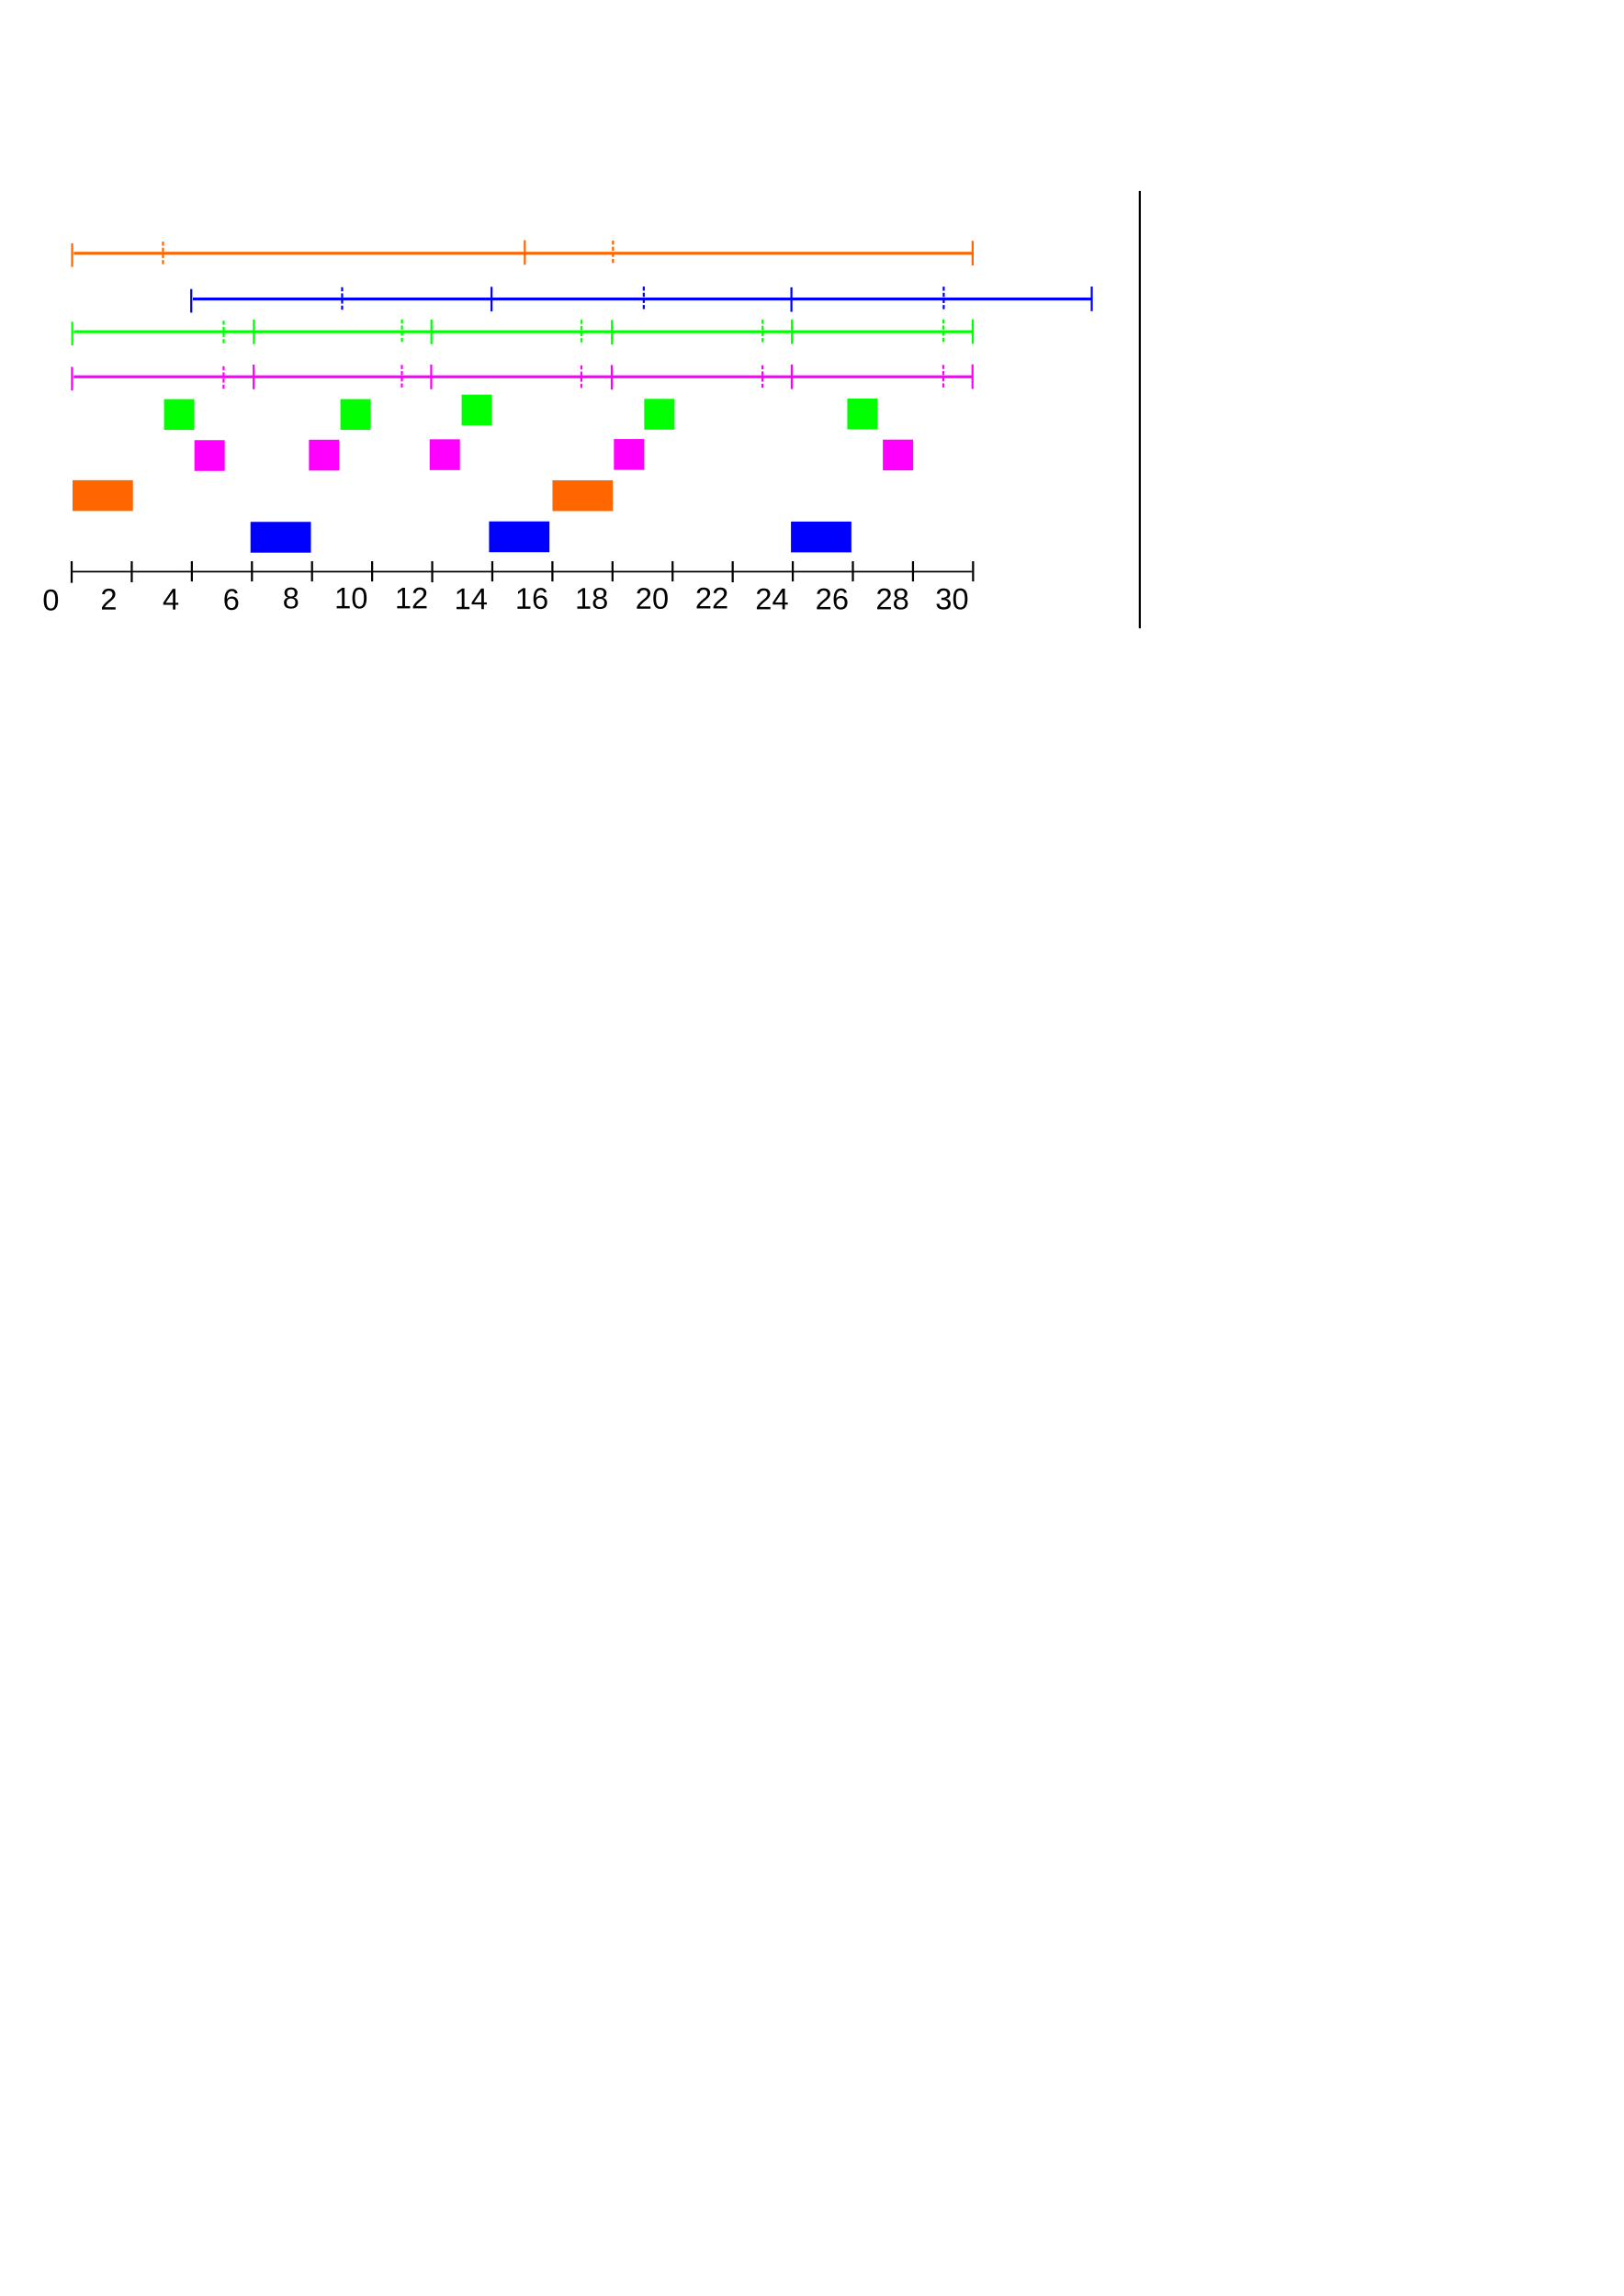
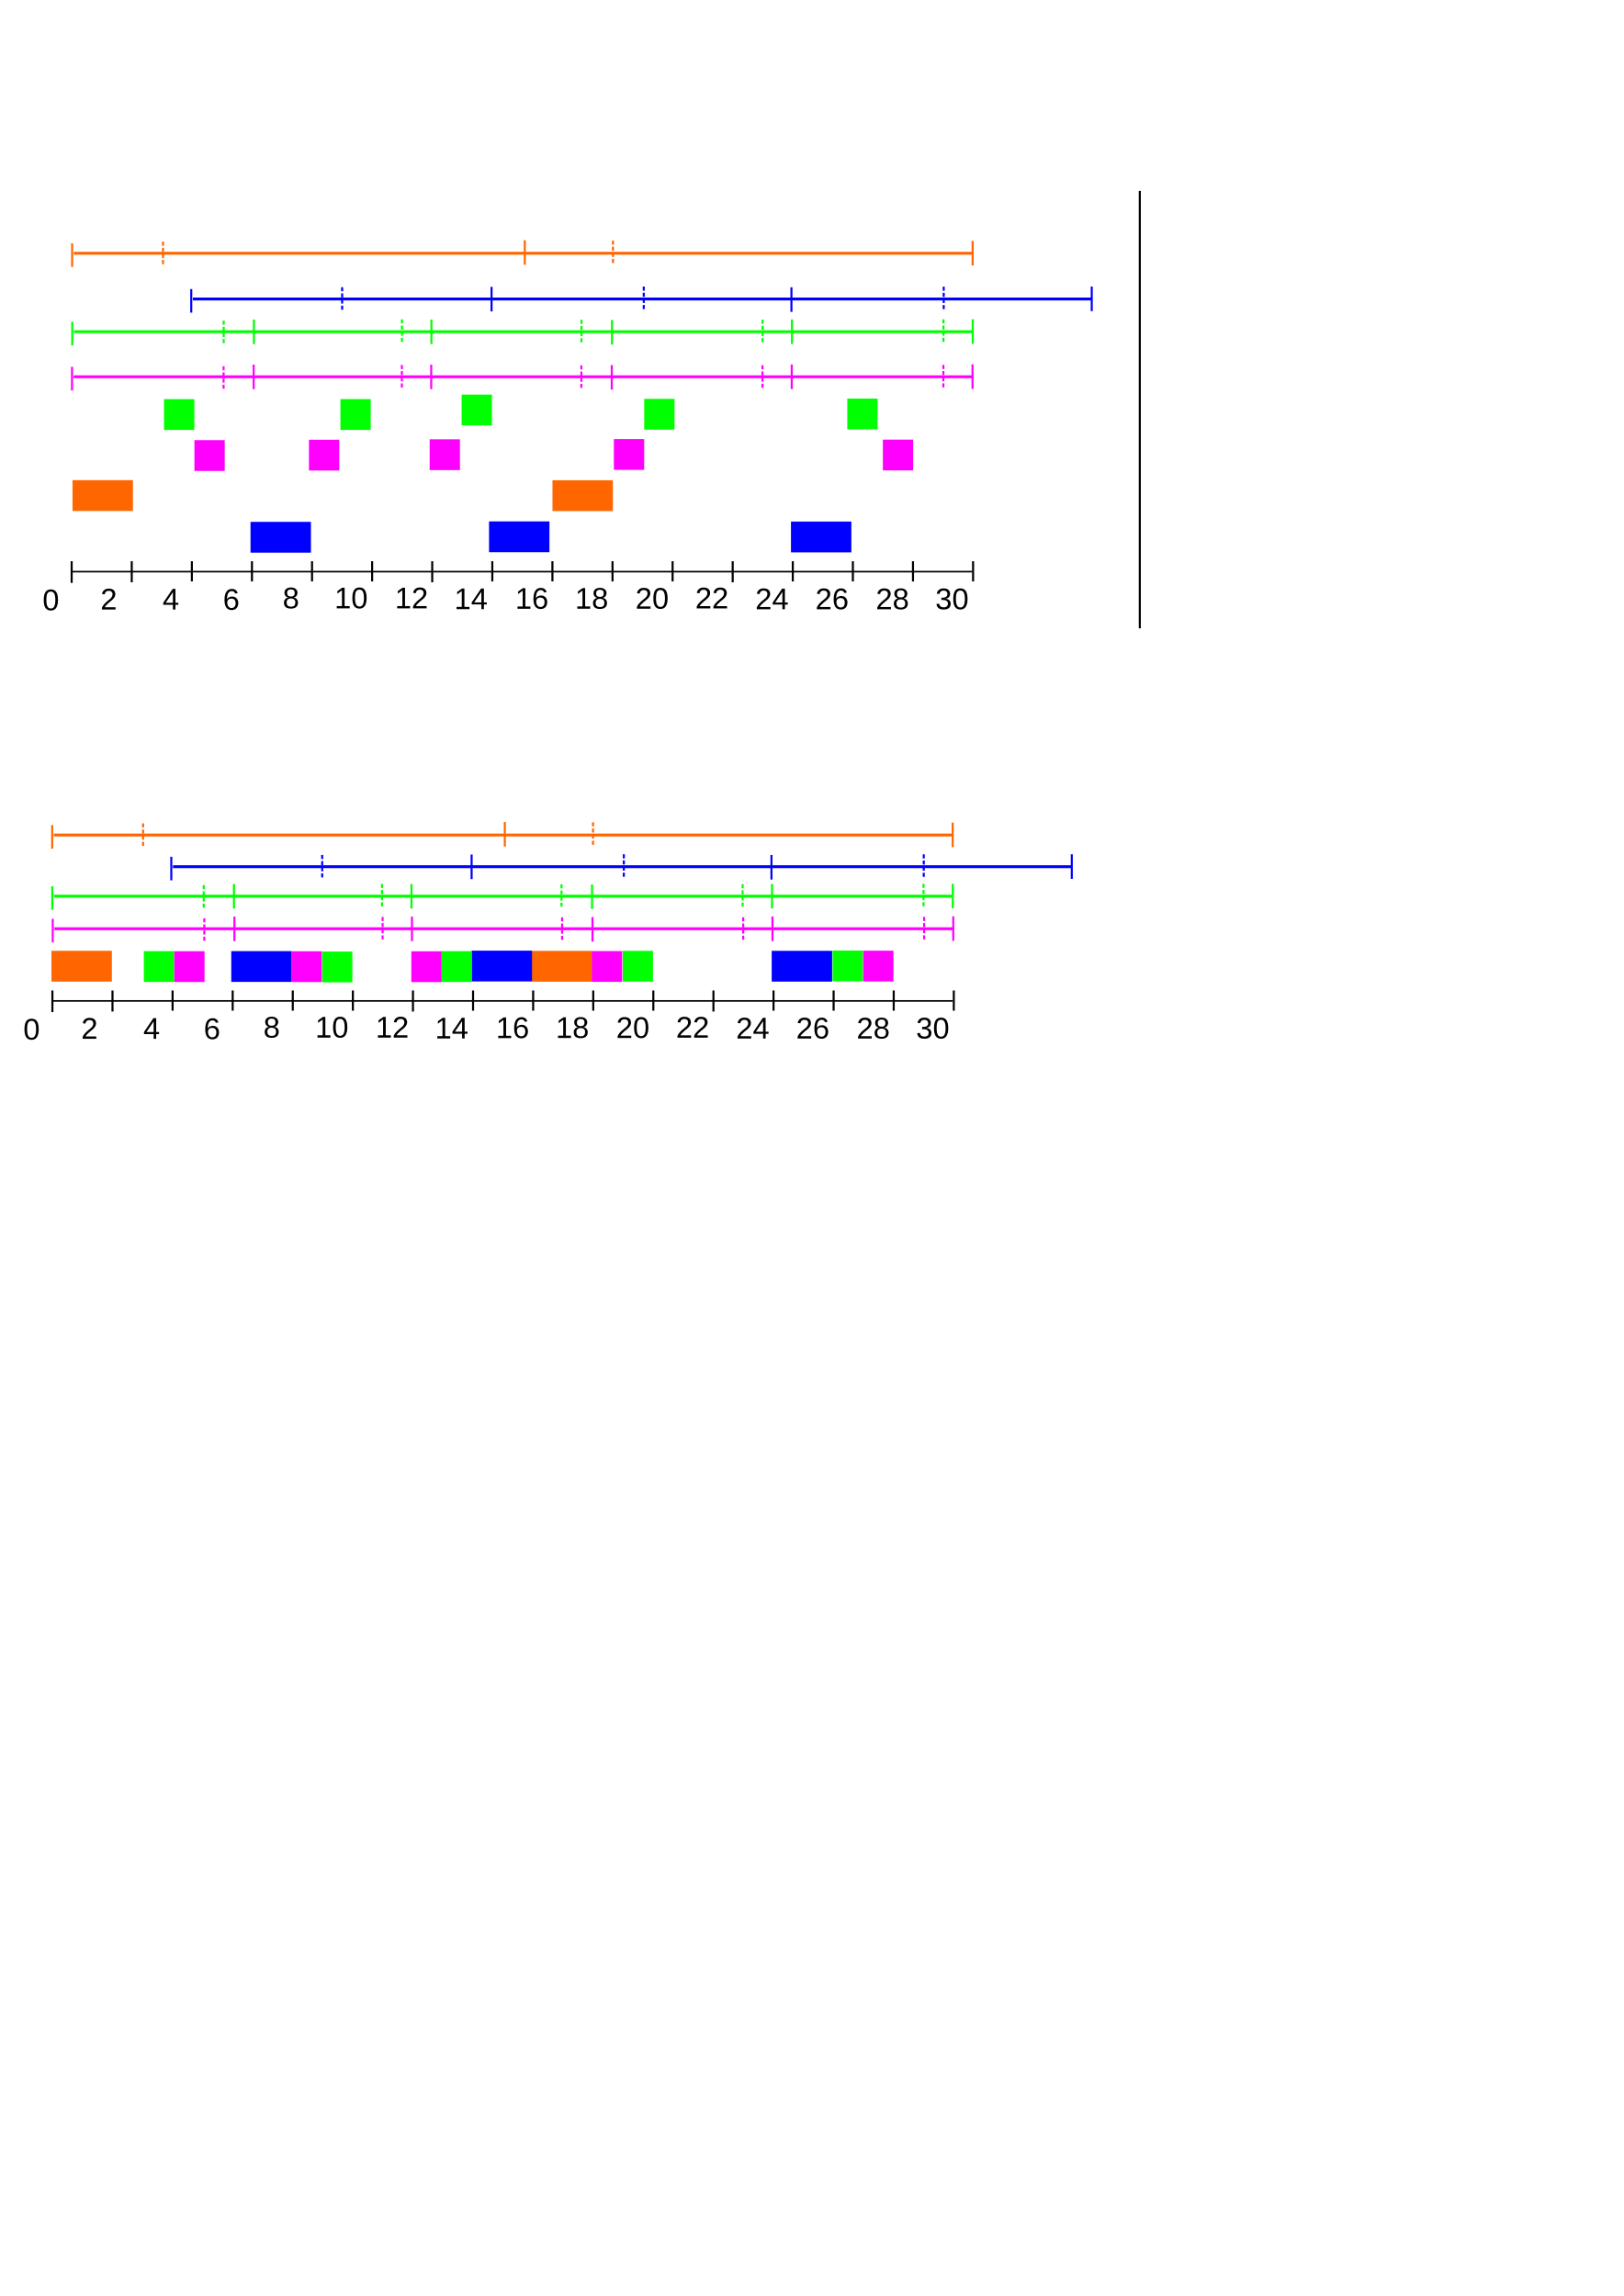
<svg xmlns="http://www.w3.org/2000/svg" width="210mm" height="297mm" viewBox="0 0 210 297" version="1.1" id="svg5">
  <defs id="defs2" />
  <g id="layer1">
    <path style="fill:none;stroke:#000000;stroke-width:0.206px;stroke-linecap:butt;stroke-linejoin:miter;stroke-opacity:1" d="M 9.24,73.946 H 125.727" id="path404" />
    <path style="fill:none;stroke:#000000;stroke-width:0.265px;stroke-linecap:butt;stroke-linejoin:miter;stroke-opacity:1" d="M 9.268,72.598 V 75.402" id="path514" />
    <path style="fill:none;stroke:#000000;stroke-width:0.265px;stroke-linecap:butt;stroke-linejoin:miter;stroke-opacity:1" d="m 17.04,72.598 v 2.727" id="path518" />
    <path style="fill:none;stroke:#000000;stroke-width:0.265px;stroke-linecap:butt;stroke-linejoin:miter;stroke-opacity:1" d="M 24.813,72.598 V 75.211" id="path520" />
    <path style="fill:none;stroke:#000000;stroke-width:0.265px;stroke-linecap:butt;stroke-linejoin:miter;stroke-opacity:1" d="M 32.585,72.598 V 75.211" id="path520-3" />
    <path style="fill:none;stroke:#000000;stroke-width:0.265px;stroke-linecap:butt;stroke-linejoin:miter;stroke-opacity:1" d="M 40.357,72.598 V 75.211" id="path520-6" />
    <path style="fill:none;stroke:#000000;stroke-width:0.265px;stroke-linecap:butt;stroke-linejoin:miter;stroke-opacity:1" d="M 48.129,72.598 V 75.211" id="path520-3-7" />
    <path style="fill:none;stroke:#000000;stroke-width:0.265px;stroke-linecap:butt;stroke-linejoin:miter;stroke-opacity:1" d="m 55.901,72.598 v 2.727" id="path518-5" />
    <path style="fill:none;stroke:#000000;stroke-width:0.265px;stroke-linecap:butt;stroke-linejoin:miter;stroke-opacity:1" d="M 63.673,72.598 V 75.211" id="path520-35" />
    <path style="fill:none;stroke:#000000;stroke-width:0.265px;stroke-linecap:butt;stroke-linejoin:miter;stroke-opacity:1" d="M 71.446,72.598 V 75.211" id="path520-3-6" />
    <path style="fill:none;stroke:#000000;stroke-width:0.265px;stroke-linecap:butt;stroke-linejoin:miter;stroke-opacity:1" d="M 79.218,72.598 V 75.211" id="path520-6-2" />
    <path style="fill:none;stroke:#000000;stroke-width:0.265px;stroke-linecap:butt;stroke-linejoin:miter;stroke-opacity:1" d="M 86.99,72.598 V 75.211" id="path520-3-7-9" />
    <path style="fill:none;stroke:#000000;stroke-width:0.265px;stroke-linecap:butt;stroke-linejoin:miter;stroke-opacity:1" d="m 94.762,72.598 v 2.727" id="path518-5-1" />
    <path style="fill:none;stroke:#000000;stroke-width:0.265px;stroke-linecap:butt;stroke-linejoin:miter;stroke-opacity:1" d="M 102.534,72.598 V 75.211" id="path520-35-2" />
    <path style="fill:none;stroke:#000000;stroke-width:0.265px;stroke-linecap:butt;stroke-linejoin:miter;stroke-opacity:1" d="M 110.306,72.598 V 75.211" id="path520-3-6-7" />
    <path style="fill:none;stroke:#000000;stroke-width:0.265px;stroke-linecap:butt;stroke-linejoin:miter;stroke-opacity:1" d="M 118.079,72.598 V 75.211" id="path520-6-2-0" />
    <path style="fill:none;stroke:#000000;stroke-width:0.265px;stroke-linecap:butt;stroke-linejoin:miter;stroke-opacity:1" d="M 125.851,72.598 V 75.211" id="path520-3-7-9-9" />
    <text xml:space="preserve" style="font-size:3.881px;font-family:'Liberation Sans';-inkscape-font-specification:'Liberation Sans';text-align:center;text-anchor:middle;fill:#5e3072;stroke:#5e3072;stroke-width:0.449" x="16.569" y="78.27" id="text1531">
      <tspan id="tspan1529" style="stroke-width:0.449" x="16.569" y="78.27" />
    </text>
    <text xml:space="preserve" style="font-size:3.881px;font-family:'Liberation Sans';-inkscape-font-specification:'Liberation Sans';text-align:center;text-anchor:middle;fill:#5e3072;stroke:#5e3072;stroke-width:0.449" x="16.767" y="78.844" id="text1585">
      <tspan id="tspan1583" style="font-style:normal;font-variant:normal;font-weight:normal;font-stretch:normal;font-family:'Liberation Sans';-inkscape-font-specification:'Liberation Sans';fill:#000000;stroke:none;stroke-width:0.449" x="16.767" y="78.844">2</tspan>
    </text>
    <text xml:space="preserve" style="font-size:3.881px;font-family:'Liberation Sans';-inkscape-font-specification:'Liberation Sans';text-align:center;text-anchor:middle;fill:#5e3072;stroke:#5e3072;stroke-width:0.449" x="9.275" y="78.947" id="text1585-4">
      <tspan id="tspan1583-7" style="font-style:normal;font-variant:normal;font-weight:normal;font-stretch:normal;font-family:'Liberation Sans';-inkscape-font-specification:'Liberation Sans';fill:#000000;stroke:none;stroke-width:0.449" x="9.275" y="78.947">0</tspan>
    </text>
    <text xml:space="preserve" style="font-size:3.881px;font-family:'Liberation Sans';-inkscape-font-specification:'Liberation Sans';text-align:center;text-anchor:middle;fill:#5e3072;stroke:#5e3072;stroke-width:0.449" x="24.794" y="78.846" id="text1585-3">
      <tspan id="tspan1583-6" style="font-style:normal;font-variant:normal;font-weight:normal;font-stretch:normal;font-family:'Liberation Sans';-inkscape-font-specification:'Liberation Sans';fill:#000000;stroke:none;stroke-width:0.449" x="24.794" y="78.846">4</tspan>
    </text>
    <text xml:space="preserve" style="font-size:3.881px;font-family:'Liberation Sans';-inkscape-font-specification:'Liberation Sans';text-align:center;text-anchor:middle;fill:#5e3072;stroke:#5e3072;stroke-width:0.449" x="32.605" y="78.886" id="text1585-3-0">
      <tspan id="tspan1583-6-6" style="font-style:normal;font-variant:normal;font-weight:normal;font-stretch:normal;font-family:'Liberation Sans';-inkscape-font-specification:'Liberation Sans';fill:#000000;stroke:none;stroke-width:0.449" x="32.605" y="78.886">6</tspan>
    </text>
    <text xml:space="preserve" style="font-size:3.881px;font-family:'Liberation Sans';-inkscape-font-specification:'Liberation Sans';text-align:center;text-anchor:middle;fill:#5e3072;stroke:#5e3072;stroke-width:0.449" x="40.328" y="78.692" id="text1585-3-0-2">
      <tspan id="tspan1583-6-6-6" style="font-style:normal;font-variant:normal;font-weight:normal;font-stretch:normal;font-family:'Liberation Sans';-inkscape-font-specification:'Liberation Sans';fill:#000000;stroke:none;stroke-width:0.449" x="40.328" y="78.692">8</tspan>
    </text>
    <text xml:space="preserve" style="font-size:3.881px;font-family:'Liberation Sans';-inkscape-font-specification:'Liberation Sans';text-align:center;text-anchor:middle;fill:#5e3072;stroke:#5e3072;stroke-width:0.449" x="48.111" y="78.692" id="text1585-3-0-2-1">
      <tspan id="tspan1583-6-6-6-8" style="font-style:normal;font-variant:normal;font-weight:normal;font-stretch:normal;font-family:'Liberation Sans';-inkscape-font-specification:'Liberation Sans';fill:#000000;stroke:none;stroke-width:0.449" x="48.111" y="78.692">10</tspan>
    </text>
    <text xml:space="preserve" style="font-size:3.881px;font-family:'Liberation Sans';-inkscape-font-specification:'Liberation Sans';text-align:center;text-anchor:middle;fill:#5e3072;stroke:#5e3072;stroke-width:0.449" x="55.922" y="78.692" id="text1585-3-0-2-1-7">
      <tspan id="tspan1583-6-6-6-8-9" style="font-style:normal;font-variant:normal;font-weight:normal;font-stretch:normal;font-family:'Liberation Sans';-inkscape-font-specification:'Liberation Sans';fill:#000000;stroke:none;stroke-width:0.449" x="55.922" y="78.692">12</tspan>
    </text>
    <text xml:space="preserve" style="font-size:3.881px;font-family:'Liberation Sans';-inkscape-font-specification:'Liberation Sans';text-align:center;text-anchor:middle;fill:#5e3072;stroke:#5e3072;stroke-width:0.449" x="63.607" y="78.799" id="text1585-3-0-2-1-7-2">
      <tspan id="tspan1583-6-6-6-8-9-0" style="font-style:normal;font-variant:normal;font-weight:normal;font-stretch:normal;font-family:'Liberation Sans';-inkscape-font-specification:'Liberation Sans';fill:#000000;stroke:none;stroke-width:0.449" x="63.607" y="78.799">14</tspan>
    </text>
    <text xml:space="preserve" style="font-size:3.881px;font-family:'Liberation Sans';-inkscape-font-specification:'Liberation Sans';text-align:center;text-anchor:middle;fill:#5e3072;stroke:#5e3072;stroke-width:0.449" x="71.485" y="78.753" id="text1585-3-0-2-1-7-2-2">
      <tspan id="tspan1583-6-6-6-8-9-0-3" style="font-style:normal;font-variant:normal;font-weight:normal;font-stretch:normal;font-family:'Liberation Sans';-inkscape-font-specification:'Liberation Sans';fill:#000000;stroke:none;stroke-width:0.449" x="71.485" y="78.753">16</tspan>
    </text>
    <text xml:space="preserve" style="font-size:3.881px;font-family:'Liberation Sans';-inkscape-font-specification:'Liberation Sans';text-align:center;text-anchor:middle;fill:#5e3072;stroke:#5e3072;stroke-width:0.449" x="79.221" y="78.739" id="text1585-3-0-2-1-7-2-2-7">
      <tspan id="tspan1583-6-6-6-8-9-0-3-5" style="font-style:normal;font-variant:normal;font-weight:normal;font-stretch:normal;font-family:'Liberation Sans';-inkscape-font-specification:'Liberation Sans';fill:#000000;stroke:none;stroke-width:0.449" x="79.221" y="78.739">18</tspan>
    </text>
    <text xml:space="preserve" style="font-size:3.881px;font-family:'Liberation Sans';-inkscape-font-specification:'Liberation Sans';text-align:center;text-anchor:middle;fill:#5e3072;stroke:#5e3072;stroke-width:0.449" x="87.038" y="78.739" id="text1585-3-0-2-1-7-2-2-7-9">
      <tspan id="tspan1583-6-6-6-8-9-0-3-5-2" style="font-style:normal;font-variant:normal;font-weight:normal;font-stretch:normal;font-family:'Liberation Sans';-inkscape-font-specification:'Liberation Sans';fill:#000000;stroke:none;stroke-width:0.449" x="87.038" y="78.739">20</tspan>
    </text>
    <text xml:space="preserve" style="font-size:3.881px;font-family:'Liberation Sans';-inkscape-font-specification:'Liberation Sans';text-align:center;text-anchor:middle;fill:#5e3072;stroke:#5e3072;stroke-width:0.449" x="94.774" y="78.701" id="text1585-3-0-2-1-7-2-2-7-9-2">
      <tspan id="tspan1583-6-6-6-8-9-0-3-5-2-8" style="font-style:normal;font-variant:normal;font-weight:normal;font-stretch:normal;font-family:'Liberation Sans';-inkscape-font-specification:'Liberation Sans';fill:#000000;stroke:none;stroke-width:0.449" x="94.774" y="78.701">22</tspan>
    </text>
    <text xml:space="preserve" style="font-size:3.881px;font-family:'Liberation Sans';-inkscape-font-specification:'Liberation Sans';text-align:center;text-anchor:middle;fill:#5e3072;stroke:#5e3072;stroke-width:0.449" x="102.541" y="78.813" id="text1585-3-0-2-1-7-2-2-7-9-2-9">
      <tspan id="tspan1583-6-6-6-8-9-0-3-5-2-8-7" style="font-style:normal;font-variant:normal;font-weight:normal;font-stretch:normal;font-family:'Liberation Sans';-inkscape-font-specification:'Liberation Sans';fill:#000000;stroke:none;stroke-width:0.449" x="102.541" y="78.813">24</tspan>
    </text>
    <text xml:space="preserve" style="font-size:3.881px;font-family:'Liberation Sans';-inkscape-font-specification:'Liberation Sans';text-align:center;text-anchor:middle;fill:#5e3072;stroke:#5e3072;stroke-width:0.449" x="110.311" y="78.813" id="text1585-3-0-2-1-7-2-2-7-9-2-9-3">
      <tspan id="tspan1583-6-6-6-8-9-0-3-5-2-8-7-6" style="font-style:normal;font-variant:normal;font-weight:normal;font-stretch:normal;font-family:'Liberation Sans';-inkscape-font-specification:'Liberation Sans';fill:#000000;stroke:none;stroke-width:0.449" x="110.311" y="78.813">26</tspan>
    </text>
    <text xml:space="preserve" style="font-size:3.881px;font-family:'Liberation Sans';-inkscape-font-specification:'Liberation Sans';text-align:center;text-anchor:middle;fill:#5e3072;stroke:#5e3072;stroke-width:0.449" x="118.128" y="78.813" id="text1585-3-0-2-1-7-2-2-7-9-2-9-3-1">
      <tspan id="tspan1583-6-6-6-8-9-0-3-5-2-8-7-6-2" style="font-style:normal;font-variant:normal;font-weight:normal;font-stretch:normal;font-family:'Liberation Sans';-inkscape-font-specification:'Liberation Sans';fill:#000000;stroke:none;stroke-width:0.449" x="118.128" y="78.813">28</tspan>
    </text>
    <text xml:space="preserve" style="font-size:3.881px;font-family:'Liberation Sans';-inkscape-font-specification:'Liberation Sans';text-align:center;text-anchor:middle;fill:#5e3072;stroke:#5e3072;stroke-width:0.449" x="125.825" y="78.813" id="text1585-3-0-2-1-7-2-2-7-9-2-9-3-1-9">
      <tspan id="tspan1583-6-6-6-8-9-0-3-5-2-8-7-6-2-3" style="font-style:normal;font-variant:normal;font-weight:normal;font-stretch:normal;font-family:'Liberation Sans';-inkscape-font-specification:'Liberation Sans';fill:#000000;stroke:none;stroke-width:0.449" x="125.825" y="78.813">30</tspan>
    </text>
    <path style="fill:#ff6600;stroke:#ff6600;stroke-width:0.375px;stroke-linecap:butt;stroke-linejoin:miter;stroke-opacity:1" d="M 9.544,32.762 H 125.8" id="path2795" />
    <path style="fill:#ff6600;stroke:#ff6600;stroke-width:0.265px;stroke-linecap:butt;stroke-linejoin:miter;stroke-opacity:1" d="m 9.33,31.477 v 3.051" id="path2797" />
    <path style="fill:#ff6600;stroke:#ff6600;stroke-width:0.265px;stroke-linecap:butt;stroke-linejoin:miter;stroke-opacity:1" d="m 67.872,31.07 v 3.179" id="path2799" />
    <path style="fill:#ff6600;stroke:#ff6600;stroke-width:0.265px;stroke-linecap:butt;stroke-linejoin:miter;stroke-dasharray:0.529, 0.265;stroke-dashoffset:0;stroke-opacity:1" d="m 21.084,31.258 v 3.179" id="path2799-68" />
    <path style="fill:none;stroke:#0000ff;stroke-width:0.265px;stroke-linecap:butt;stroke-linejoin:miter;stroke-dasharray:0.529, 0.265;stroke-dashoffset:0;stroke-opacity:1" d="m 44.25,37.153 v 3.179" id="path2799-68-3" />
    <path style="fill:none;stroke:#00ff00;stroke-width:0.265px;stroke-linecap:butt;stroke-linejoin:miter;stroke-dasharray:0.529, 0.265;stroke-dashoffset:0;stroke-opacity:1" d="m 28.929,41.478 v 3.179" id="path2799-68-3-3" />
    <path style="fill:none;stroke:#00ff00;stroke-width:0.265px;stroke-linecap:butt;stroke-linejoin:miter;stroke-dasharray:0.529, 0.265;stroke-dashoffset:0;stroke-opacity:1" d="m 51.988,41.316 v 3.179" id="path2799-68-3-3-9" />
    <path style="fill:none;stroke:#00ff00;stroke-width:0.265px;stroke-linecap:butt;stroke-linejoin:miter;stroke-dasharray:0.529, 0.265;stroke-dashoffset:0;stroke-opacity:1" d="m 75.204,41.367 v 3.179" id="path2799-68-3-3-9-1" />
    <path style="fill:none;stroke:#00ff00;stroke-width:0.265px;stroke-linecap:butt;stroke-linejoin:miter;stroke-dasharray:0.529, 0.265;stroke-dashoffset:0;stroke-opacity:1" d="m 98.628,41.352 v 3.179" id="path2799-68-3-3-9-1-9" />
    <path style="fill:none;stroke:#00ff00;stroke-width:0.265px;stroke-linecap:butt;stroke-linejoin:miter;stroke-dasharray:0.529, 0.265;stroke-dashoffset:0;stroke-opacity:1" d="m 122.024,41.308 v 3.179" id="path2799-68-3-3-9-1-9-6" />
    <path style="fill:none;stroke:#ff00ff;stroke-width:0.265px;stroke-linecap:butt;stroke-linejoin:miter;stroke-dasharray:0.529, 0.265;stroke-dashoffset:0;stroke-opacity:1" d="m 28.916,47.376 v 3.179" id="path2799-68-3-3-6" />
    <path style="fill:none;stroke:#ff00ff;stroke-width:0.265px;stroke-linecap:butt;stroke-linejoin:miter;stroke-dasharray:0.529, 0.265;stroke-dashoffset:0;stroke-opacity:1" d="m 51.974,47.213 v 3.179" id="path2799-68-3-3-9-6" />
    <path style="fill:none;stroke:#ff00ff;stroke-width:0.265px;stroke-linecap:butt;stroke-linejoin:miter;stroke-dasharray:0.529, 0.265;stroke-dashoffset:0;stroke-opacity:1" d="m 75.19,47.265 v 3.179" id="path2799-68-3-3-9-1-4" />
    <path style="fill:none;stroke:#ff00ff;stroke-width:0.265px;stroke-linecap:butt;stroke-linejoin:miter;stroke-dasharray:0.529, 0.265;stroke-dashoffset:0;stroke-opacity:1" d="m 98.615,47.249 v 3.179" id="path2799-68-3-3-9-1-9-0" />
    <path style="fill:none;stroke:#ff00ff;stroke-width:0.265px;stroke-linecap:butt;stroke-linejoin:miter;stroke-dasharray:0.529, 0.265;stroke-dashoffset:0;stroke-opacity:1" d="m 122.011,47.205 v 3.179" id="path2799-68-3-3-9-1-9-6-0" />
    <path style="fill:none;stroke:#0000ff;stroke-width:0.265px;stroke-linecap:butt;stroke-linejoin:miter;stroke-dasharray:0.529, 0.265;stroke-dashoffset:0;stroke-opacity:1" d="m 83.262,37.069 v 3.179" id="path2799-68-3-4" />
    <path style="fill:none;stroke:#0000ff;stroke-width:0.265px;stroke-linecap:butt;stroke-linejoin:miter;stroke-dasharray:0.529, 0.265;stroke-dashoffset:0;stroke-opacity:1" d="m 122.054,37.08 v 3.179" id="path2799-68-3-4-0" />
    <path style="fill:#ff6600;stroke:#ff6600;stroke-width:0.265px;stroke-linecap:butt;stroke-linejoin:miter;stroke-dasharray:0.529, 0.265;stroke-dashoffset:0;stroke-opacity:1" d="m 79.279,31.115 v 3.179" id="path2799-68-0" />
    <path style="fill:#ff6600;stroke:#ff6600;stroke-width:0.265px;stroke-linecap:butt;stroke-linejoin:miter;stroke-opacity:1" d="m 125.795,31.154 v 3.179" id="path2799-5" />
    <path style="fill:#ff6600;stroke:#0000ff;stroke-width:0.375px;stroke-linecap:butt;stroke-linejoin:miter;stroke-opacity:1" d="M 24.949,38.676 H 141.205" id="path2795-0" />
    <path style="fill:#ff6600;stroke:#0000ff;stroke-width:0.265px;stroke-linecap:butt;stroke-linejoin:miter;stroke-opacity:1" d="m 24.735,37.392 v 3.051" id="path2797-3" />
    <path style="fill:#ff6600;stroke:#0000ff;stroke-width:0.265px;stroke-linecap:butt;stroke-linejoin:miter;stroke-opacity:1" d="m 63.576,37.105 v 3.179" id="path2799-6" />
    <path style="fill:#ff6600;stroke:#0000ff;stroke-width:0.265px;stroke-linecap:butt;stroke-linejoin:miter;stroke-opacity:1" d="m 102.359,37.161 v 3.179" id="path2799-6-6" />
    <path style="fill:#ff6600;stroke:#0000ff;stroke-width:0.265px;stroke-linecap:butt;stroke-linejoin:miter;stroke-opacity:1" d="m 141.199,37.069 v 3.179" id="path2799-5-1" />
    <path style="fill:#ff6600;stroke:#00ff00;stroke-width:0.375px;stroke-linecap:butt;stroke-linejoin:miter;stroke-opacity:1" d="M 9.558,42.906 H 125.814" id="path2795-0-3" />
    <path style="fill:#ff6600;stroke:#00ff00;stroke-width:0.265px;stroke-linecap:butt;stroke-linejoin:miter;stroke-opacity:1" d="M 9.344,41.621 V 44.671" id="path2797-3-2" />
    <path style="fill:#ff6600;stroke:#00ff00;stroke-width:0.265px;stroke-linecap:butt;stroke-linejoin:miter;stroke-opacity:1" d="m 32.839,41.334 v 3.179" id="path2799-6-0" />
    <path style="fill:#ff6600;stroke:#00ff00;stroke-width:0.265px;stroke-linecap:butt;stroke-linejoin:miter;stroke-opacity:1" d="m 55.799,41.333 v 3.179" id="path2799-6-0-5" />
    <path style="fill:#ff6600;stroke:#00ff00;stroke-width:0.265px;stroke-linecap:butt;stroke-linejoin:miter;stroke-opacity:1" d="m 79.151,41.39 v 3.179" id="path2799-6-6-6" />
    <path style="fill:#ff6600;stroke:#00ff00;stroke-width:0.265px;stroke-linecap:butt;stroke-linejoin:miter;stroke-opacity:1" d="m 102.428,41.319 v 3.179" id="path2799-6-6-6-4" />
    <path style="fill:#ff6600;stroke:#00ff00;stroke-width:0.265px;stroke-linecap:butt;stroke-linejoin:miter;stroke-opacity:1" d="m 125.808,41.298 v 3.179" id="path2799-5-1-1" />
    <path style="fill:#ff6600;stroke:#ff00ff;stroke-width:0.375px;stroke-linecap:butt;stroke-linejoin:miter;stroke-opacity:1" d="M 9.529,48.738 H 125.785" id="path2795-0-3-7" />
    <path style="fill:#ff6600;stroke:#ff00ff;stroke-width:0.265px;stroke-linecap:butt;stroke-linejoin:miter;stroke-opacity:1" d="m 9.315,47.453 v 3.051" id="path2797-3-2-6" />
    <path style="fill:#ff6600;stroke:#ff00ff;stroke-width:0.265px;stroke-linecap:butt;stroke-linejoin:miter;stroke-opacity:1" d="m 32.811,47.166 v 3.179" id="path2799-6-0-56" />
    <path style="fill:#ff6600;stroke:#ff00ff;stroke-width:0.265px;stroke-linecap:butt;stroke-linejoin:miter;stroke-opacity:1" d="m 55.771,47.165 v 3.179" id="path2799-6-0-5-9" />
    <path style="fill:#ff6600;stroke:#ff00ff;stroke-width:0.265px;stroke-linecap:butt;stroke-linejoin:miter;stroke-opacity:1" d="m 79.122,47.222 v 3.179" id="path2799-6-6-6-3" />
    <path style="fill:#ff6600;stroke:#ff00ff;stroke-width:0.265px;stroke-linecap:butt;stroke-linejoin:miter;stroke-opacity:1" d="m 102.4,47.151 v 3.179" id="path2799-6-6-6-4-7" />
    <path style="fill:#ff6600;stroke:#ff00ff;stroke-width:0.265px;stroke-linecap:butt;stroke-linejoin:miter;stroke-opacity:1" d="m 125.78,47.13 v 3.179" id="path2799-5-1-1-4" />
    <rect style="fill:#ff6600;stroke:none;stroke-width:0.323" id="rect3430-5-4" width="7.814" height="3.986" x="9.38" y="62.112" />
    <rect style="fill:#ff6600;stroke:none;stroke-width:0.323" id="rect3430-5-4-6" width="7.814" height="3.986" x="71.455" y="62.125" />
    <rect style="fill:#0000ff;stroke:none;stroke-width:0.323" id="rect3430-5-3" width="7.814" height="3.982" x="32.4" y="67.506" />
    <rect style="fill:#0000ff;stroke:none;stroke-width:0.323" id="rect3430-5-3-6" width="7.814" height="3.982" x="63.249" y="67.446" />
    <rect style="fill:#0000ff;stroke:none;stroke-width:0.323" id="rect3430-5-3-6-2" width="7.814" height="3.982" x="102.298" y="67.468" />
    <rect style="fill:#00ff00;stroke:none;stroke-width:0.229" id="rect3430-5-3-0" width="3.919" height="3.982" x="21.214" y="51.632" />
    <rect style="fill:#00ff00;stroke:none;stroke-width:0.229" id="rect3430-5-3-0-87" width="3.919" height="3.982" x="44.028" y="51.628" />
    <rect style="fill:#00ff00;stroke:none;stroke-width:0.229" id="rect3430-5-3-0-87-2" width="3.919" height="3.982" x="59.705" y="51.045" />
    <rect style="fill:#00ff00;stroke:none;stroke-width:0.229" id="rect3430-5-3-0-87-2-8" width="3.919" height="3.982" x="83.32" y="51.595" />
    <rect style="fill:#00ff00;stroke:none;stroke-width:0.229" id="rect3430-5-3-0-87-2-8-2" width="3.919" height="3.982" x="109.583" y="51.56" />
    <rect style="fill:#ff00ff;stroke:none;stroke-width:0.229" id="rect3430-5-3-0-8" width="3.919" height="3.982" x="39.955" y="56.881" />
    <rect style="fill:#ff00ff;stroke:none;stroke-width:0.229" id="rect3430-5-3-0-8-5" width="3.919" height="3.982" x="55.568" y="56.827" />
    <rect style="fill:#ff00ff;stroke:none;stroke-width:0.229" id="rect3430-5-3-0-8-5-6" width="3.919" height="3.982" x="79.395" y="56.797" />
    <rect style="fill:#ff00ff;stroke:none;stroke-width:0.229" id="rect3430-5-3-0-8-5-6-9" width="3.919" height="3.982" x="114.184" y="56.866" />
    <rect style="fill:#ff00ff;stroke:none;stroke-width:0.229" id="rect3430-5-3-0-8-7" width="3.919" height="3.982" x="25.146" y="56.935" />
+     <path style="fill:none;stroke:#000000;stroke-width:0.206px;stroke-linecap:butt;stroke-linejoin:miter;stroke-opacity:1" d="M 6.749,129.473 H 123.236" id="path404-9" />
+     <path style="fill:none;stroke:#000000;stroke-width:0.265px;stroke-linecap:butt;stroke-linejoin:miter;stroke-opacity:1" d="m 6.777,128.124 v 2.804" id="path514-9" />
+     <path style="fill:none;stroke:#000000;stroke-width:0.265px;stroke-linecap:butt;stroke-linejoin:miter;stroke-opacity:1" d="m 14.549,128.124 v 2.727" id="path518-6" />
+     <path style="fill:none;stroke:#000000;stroke-width:0.265px;stroke-linecap:butt;stroke-linejoin:miter;stroke-opacity:1" d="m 22.321,128.124 v 2.612" id="path520-0" />
+     <path style="fill:none;stroke:#000000;stroke-width:0.265px;stroke-linecap:butt;stroke-linejoin:miter;stroke-opacity:1" d="m 30.093,128.124 v 2.612" id="path520-3-2" />
+     <path style="fill:none;stroke:#000000;stroke-width:0.265px;stroke-linecap:butt;stroke-linejoin:miter;stroke-opacity:1" d="m 37.865,128.124 v 2.612" id="path520-6-7" />
+     <path style="fill:none;stroke:#000000;stroke-width:0.265px;stroke-linecap:butt;stroke-linejoin:miter;stroke-opacity:1" d="m 45.638,128.124 v 2.612" id="path520-3-7-6" />
+     <path style="fill:none;stroke:#000000;stroke-width:0.265px;stroke-linecap:butt;stroke-linejoin:miter;stroke-opacity:1" d="m 53.41,128.124 v 2.727" id="path518-5-13" />
+     <path style="fill:none;stroke:#000000;stroke-width:0.265px;stroke-linecap:butt;stroke-linejoin:miter;stroke-opacity:1" d="m 61.182,128.124 v 2.612" id="path520-35-21" />
+     <path style="fill:none;stroke:#000000;stroke-width:0.265px;stroke-linecap:butt;stroke-linejoin:miter;stroke-opacity:1" d="m 68.954,128.124 v 2.612" id="path520-3-6-5" />
+     <path style="fill:none;stroke:#000000;stroke-width:0.265px;stroke-linecap:butt;stroke-linejoin:miter;stroke-opacity:1" d="m 76.726,128.124 v 2.612" id="path520-6-2-9" />
+     <path style="fill:none;stroke:#000000;stroke-width:0.265px;stroke-linecap:butt;stroke-linejoin:miter;stroke-opacity:1" d="m 84.498,128.124 v 2.612" id="path520-3-7-9-91" />
+     <path style="fill:none;stroke:#000000;stroke-width:0.265px;stroke-linecap:butt;stroke-linejoin:miter;stroke-opacity:1" d="m 92.271,128.124 v 2.727" id="path518-5-1-4" />
+     <path style="fill:none;stroke:#000000;stroke-width:0.265px;stroke-linecap:butt;stroke-linejoin:miter;stroke-opacity:1" d="m 100.043,128.124 v 2.612" id="path520-35-2-9" />
+     <path style="fill:none;stroke:#000000;stroke-width:0.265px;stroke-linecap:butt;stroke-linejoin:miter;stroke-opacity:1" d="m 107.815,128.124 v 2.612" id="path520-3-6-7-1" />
+     <path style="fill:none;stroke:#000000;stroke-width:0.265px;stroke-linecap:butt;stroke-linejoin:miter;stroke-opacity:1" d="m 115.587,128.124 v 2.612" id="path520-6-2-0-0" />
+     <path style="fill:none;stroke:#000000;stroke-width:0.265px;stroke-linecap:butt;stroke-linejoin:miter;stroke-opacity:1" d="m 123.359,128.124 v 2.612" id="path520-3-7-9-9-7" />
+     <text xml:space="preserve" style="font-size:3.881px;font-family:'Liberation Sans';-inkscape-font-specification:'Liberation Sans';text-align:center;text-anchor:middle;fill:#5e3072;stroke:#5e3072;stroke-width:0.449" x="14.275" y="134.37" id="text1585-5">
+       <tspan id="tspan1583-8" style="font-style:normal;font-variant:normal;font-weight:normal;font-stretch:normal;font-family:'Liberation Sans';-inkscape-font-specification:'Liberation Sans';fill:#000000;stroke:none;stroke-width:0.449" x="14.275" y="134.37">2</tspan>
+     </text>
+     <text xml:space="preserve" style="font-size:3.881px;font-family:'Liberation Sans';-inkscape-font-specification:'Liberation Sans';text-align:center;text-anchor:middle;fill:#5e3072;stroke:#5e3072;stroke-width:0.449" x="6.783" y="134.473" id="text1585-4-7">
+       <tspan id="tspan1583-7-0" style="font-style:normal;font-variant:normal;font-weight:normal;font-stretch:normal;font-family:'Liberation Sans';-inkscape-font-specification:'Liberation Sans';fill:#000000;stroke:none;stroke-width:0.449" x="6.783" y="134.473">0</tspan>
+     </text>
+     <text xml:space="preserve" style="font-size:3.881px;font-family:'Liberation Sans';-inkscape-font-specification:'Liberation Sans';text-align:center;text-anchor:middle;fill:#5e3072;stroke:#5e3072;stroke-width:0.449" x="22.302" y="134.372" id="text1585-3-4">
+       <tspan id="tspan1583-6-8" style="font-style:normal;font-variant:normal;font-weight:normal;font-stretch:normal;font-family:'Liberation Sans';-inkscape-font-specification:'Liberation Sans';fill:#000000;stroke:none;stroke-width:0.449" x="22.302" y="134.372">4</tspan>
+     </text>
+     <text xml:space="preserve" style="font-size:3.881px;font-family:'Liberation Sans';-inkscape-font-specification:'Liberation Sans';text-align:center;text-anchor:middle;fill:#5e3072;stroke:#5e3072;stroke-width:0.449" x="30.113" y="134.413" id="text1585-3-0-0">
+       <tspan id="tspan1583-6-6-4" style="font-style:normal;font-variant:normal;font-weight:normal;font-stretch:normal;font-family:'Liberation Sans';-inkscape-font-specification:'Liberation Sans';fill:#000000;stroke:none;stroke-width:0.449" x="30.113" y="134.413">6</tspan>
+     </text>
+     <text xml:space="preserve" style="font-size:3.881px;font-family:'Liberation Sans';-inkscape-font-specification:'Liberation Sans';text-align:center;text-anchor:middle;fill:#5e3072;stroke:#5e3072;stroke-width:0.449" x="37.836" y="134.218" id="text1585-3-0-2-2">
+       <tspan id="tspan1583-6-6-6-9" style="font-style:normal;font-variant:normal;font-weight:normal;font-stretch:normal;font-family:'Liberation Sans';-inkscape-font-specification:'Liberation Sans';fill:#000000;stroke:none;stroke-width:0.449" x="37.836" y="134.218">8</tspan>
+     </text>
+     <text xml:space="preserve" style="font-size:3.881px;font-family:'Liberation Sans';-inkscape-font-specification:'Liberation Sans';text-align:center;text-anchor:middle;fill:#5e3072;stroke:#5e3072;stroke-width:0.449" x="45.62" y="134.218" id="text1585-3-0-2-1-6">
+       <tspan id="tspan1583-6-6-6-8-1" style="font-style:normal;font-variant:normal;font-weight:normal;font-stretch:normal;font-family:'Liberation Sans';-inkscape-font-specification:'Liberation Sans';fill:#000000;stroke:none;stroke-width:0.449" x="45.62" y="134.218">10</tspan>
+     </text>
+     <text xml:space="preserve" style="font-size:3.881px;font-family:'Liberation Sans';-inkscape-font-specification:'Liberation Sans';text-align:center;text-anchor:middle;fill:#5e3072;stroke:#5e3072;stroke-width:0.449" x="53.43" y="134.218" id="text1585-3-0-2-1-7-0">
+       <tspan id="tspan1583-6-6-6-8-9-4" style="font-style:normal;font-variant:normal;font-weight:normal;font-stretch:normal;font-family:'Liberation Sans';-inkscape-font-specification:'Liberation Sans';fill:#000000;stroke:none;stroke-width:0.449" x="53.43" y="134.218">12</tspan>
+     </text>
+     <text xml:space="preserve" style="font-size:3.881px;font-family:'Liberation Sans';-inkscape-font-specification:'Liberation Sans';text-align:center;text-anchor:middle;fill:#5e3072;stroke:#5e3072;stroke-width:0.449" x="61.116" y="134.326" id="text1585-3-0-2-1-7-2-22">
+       <tspan id="tspan1583-6-6-6-8-9-0-2" style="font-style:normal;font-variant:normal;font-weight:normal;font-stretch:normal;font-family:'Liberation Sans';-inkscape-font-specification:'Liberation Sans';fill:#000000;stroke:none;stroke-width:0.449" x="61.116" y="134.326">14</tspan>
+     </text>
+     <text xml:space="preserve" style="font-size:3.881px;font-family:'Liberation Sans';-inkscape-font-specification:'Liberation Sans';text-align:center;text-anchor:middle;fill:#5e3072;stroke:#5e3072;stroke-width:0.449" x="68.993" y="134.279" id="text1585-3-0-2-1-7-2-2-0">
+       <tspan id="tspan1583-6-6-6-8-9-0-3-55" style="font-style:normal;font-variant:normal;font-weight:normal;font-stretch:normal;font-family:'Liberation Sans';-inkscape-font-specification:'Liberation Sans';fill:#000000;stroke:none;stroke-width:0.449" x="68.993" y="134.279">16</tspan>
+     </text>
+     <text xml:space="preserve" style="font-size:3.881px;font-family:'Liberation Sans';-inkscape-font-specification:'Liberation Sans';text-align:center;text-anchor:middle;fill:#5e3072;stroke:#5e3072;stroke-width:0.449" x="76.729" y="134.265" id="text1585-3-0-2-1-7-2-2-7-2">
+       <tspan id="tspan1583-6-6-6-8-9-0-3-5-9" style="font-style:normal;font-variant:normal;font-weight:normal;font-stretch:normal;font-family:'Liberation Sans';-inkscape-font-specification:'Liberation Sans';fill:#000000;stroke:none;stroke-width:0.449" x="76.729" y="134.265">18</tspan>
+     </text>
+     <text xml:space="preserve" style="font-size:3.881px;font-family:'Liberation Sans';-inkscape-font-specification:'Liberation Sans';text-align:center;text-anchor:middle;fill:#5e3072;stroke:#5e3072;stroke-width:0.449" x="84.546" y="134.265" id="text1585-3-0-2-1-7-2-2-7-9-0">
+       <tspan id="tspan1583-6-6-6-8-9-0-3-5-2-2" style="font-style:normal;font-variant:normal;font-weight:normal;font-stretch:normal;font-family:'Liberation Sans';-inkscape-font-specification:'Liberation Sans';fill:#000000;stroke:none;stroke-width:0.449" x="84.546" y="134.265">20</tspan>
+     </text>
+     <text xml:space="preserve" style="font-size:3.881px;font-family:'Liberation Sans';-inkscape-font-specification:'Liberation Sans';text-align:center;text-anchor:middle;fill:#5e3072;stroke:#5e3072;stroke-width:0.449" x="92.283" y="134.228" id="text1585-3-0-2-1-7-2-2-7-9-2-8">
+       <tspan id="tspan1583-6-6-6-8-9-0-3-5-2-8-3" style="font-style:normal;font-variant:normal;font-weight:normal;font-stretch:normal;font-family:'Liberation Sans';-inkscape-font-specification:'Liberation Sans';fill:#000000;stroke:none;stroke-width:0.449" x="92.283" y="134.228">22</tspan>
+     </text>
+     <text xml:space="preserve" style="font-size:3.881px;font-family:'Liberation Sans';-inkscape-font-specification:'Liberation Sans';text-align:center;text-anchor:middle;fill:#5e3072;stroke:#5e3072;stroke-width:0.449" x="100.05" y="134.339" id="text1585-3-0-2-1-7-2-2-7-9-2-9-8">
+       <tspan id="tspan1583-6-6-6-8-9-0-3-5-2-8-7-0" style="font-style:normal;font-variant:normal;font-weight:normal;font-stretch:normal;font-family:'Liberation Sans';-inkscape-font-specification:'Liberation Sans';fill:#000000;stroke:none;stroke-width:0.449" x="100.05" y="134.339">24</tspan>
+     </text>
+     <text xml:space="preserve" style="font-size:3.881px;font-family:'Liberation Sans';-inkscape-font-specification:'Liberation Sans';text-align:center;text-anchor:middle;fill:#5e3072;stroke:#5e3072;stroke-width:0.449" x="107.82" y="134.339" id="text1585-3-0-2-1-7-2-2-7-9-2-9-3-4">
+       <tspan id="tspan1583-6-6-6-8-9-0-3-5-2-8-7-6-0" style="font-style:normal;font-variant:normal;font-weight:normal;font-stretch:normal;font-family:'Liberation Sans';-inkscape-font-specification:'Liberation Sans';fill:#000000;stroke:none;stroke-width:0.449" x="107.82" y="134.339">26</tspan>
+     </text>
+     <text xml:space="preserve" style="font-size:3.881px;font-family:'Liberation Sans';-inkscape-font-specification:'Liberation Sans';text-align:center;text-anchor:middle;fill:#5e3072;stroke:#5e3072;stroke-width:0.449" x="115.637" y="134.339" id="text1585-3-0-2-1-7-2-2-7-9-2-9-3-1-91">
+       <tspan id="tspan1583-6-6-6-8-9-0-3-5-2-8-7-6-2-9" style="font-style:normal;font-variant:normal;font-weight:normal;font-stretch:normal;font-family:'Liberation Sans';-inkscape-font-specification:'Liberation Sans';fill:#000000;stroke:none;stroke-width:0.449" x="115.637" y="134.339">28</tspan>
+     </text>
+     <text xml:space="preserve" style="font-size:3.881px;font-family:'Liberation Sans';-inkscape-font-specification:'Liberation Sans';text-align:center;text-anchor:middle;fill:#5e3072;stroke:#5e3072;stroke-width:0.449" x="123.333" y="134.339" id="text1585-3-0-2-1-7-2-2-7-9-2-9-3-1-9-6">
+       <tspan id="tspan1583-6-6-6-8-9-0-3-5-2-8-7-6-2-3-2" style="font-style:normal;font-variant:normal;font-weight:normal;font-stretch:normal;font-family:'Liberation Sans';-inkscape-font-specification:'Liberation Sans';fill:#000000;stroke:none;stroke-width:0.449" x="123.333" y="134.339">30</tspan>
+     </text>
+     <path style="fill:#ff6600;stroke:#ff6600;stroke-width:0.375px;stroke-linecap:butt;stroke-linejoin:miter;stroke-opacity:1" d="M 6.964,108.015 H 123.22" id="path2795-5" />
+     <path style="fill:#ff6600;stroke:#ff6600;stroke-width:0.265px;stroke-linecap:butt;stroke-linejoin:miter;stroke-opacity:1" d="m 6.75,106.73 v 3.051" id="path2797-4" />
+     <path style="fill:#ff6600;stroke:#ff6600;stroke-width:0.265px;stroke-linecap:butt;stroke-linejoin:miter;stroke-opacity:1" d="m 65.291,106.323 v 3.179" id="path2799-4" />
+     <path style="fill:#ff6600;stroke:#ff6600;stroke-width:0.265px;stroke-linecap:butt;stroke-linejoin:miter;stroke-dasharray:0.529, 0.265;stroke-dashoffset:0;stroke-opacity:1" d="m 18.504,106.511 v 3.179" id="path2799-68-9" />
+     <path style="fill:none;stroke:#0000ff;stroke-width:0.265px;stroke-linecap:butt;stroke-linejoin:miter;stroke-dasharray:0.529, 0.265;stroke-dashoffset:0;stroke-opacity:1" d="m 41.67,110.589 v 3.179" id="path2799-68-3-9" />
+     <path style="fill:none;stroke:#00ff00;stroke-width:0.265px;stroke-linecap:butt;stroke-linejoin:miter;stroke-dasharray:0.529, 0.265;stroke-dashoffset:0;stroke-opacity:1" d="m 26.349,114.497 v 3.179" id="path2799-68-3-3-3" />
+     <path style="fill:none;stroke:#00ff00;stroke-width:0.265px;stroke-linecap:butt;stroke-linejoin:miter;stroke-dasharray:0.529, 0.265;stroke-dashoffset:0;stroke-opacity:1" d="m 49.408,114.334 v 3.179" id="path2799-68-3-3-9-60" />
+     <path style="fill:none;stroke:#00ff00;stroke-width:0.265px;stroke-linecap:butt;stroke-linejoin:miter;stroke-dasharray:0.529, 0.265;stroke-dashoffset:0;stroke-opacity:1" d="m 72.623,114.386 v 3.179" id="path2799-68-3-3-9-1-5" />
+     <path style="fill:none;stroke:#00ff00;stroke-width:0.265px;stroke-linecap:butt;stroke-linejoin:miter;stroke-dasharray:0.529, 0.265;stroke-dashoffset:0;stroke-opacity:1" d="m 96.048,114.37 v 3.179" id="path2799-68-3-3-9-1-9-02" />
+     <path style="fill:none;stroke:#00ff00;stroke-width:0.265px;stroke-linecap:butt;stroke-linejoin:miter;stroke-dasharray:0.529, 0.265;stroke-dashoffset:0;stroke-opacity:1" d="m 119.444,114.326 v 3.179" id="path2799-68-3-3-9-1-9-6-9" />
+     <path style="fill:none;stroke:#ff00ff;stroke-width:0.265px;stroke-linecap:butt;stroke-linejoin:miter;stroke-dasharray:0.529, 0.265;stroke-dashoffset:0;stroke-opacity:1" d="m 26.424,118.777 v 3.179" id="path2799-68-3-3-6-4" />
+     <path style="fill:none;stroke:#ff00ff;stroke-width:0.265px;stroke-linecap:butt;stroke-linejoin:miter;stroke-dasharray:0.529, 0.265;stroke-dashoffset:0;stroke-opacity:1" d="m 49.483,118.614 v 3.179" id="path2799-68-3-3-9-6-3" />
+     <path style="fill:none;stroke:#ff00ff;stroke-width:0.265px;stroke-linecap:butt;stroke-linejoin:miter;stroke-dasharray:0.529, 0.265;stroke-dashoffset:0;stroke-opacity:1" d="m 72.699,118.666 v 3.179" id="path2799-68-3-3-9-1-4-5" />
+     <path style="fill:none;stroke:#ff00ff;stroke-width:0.265px;stroke-linecap:butt;stroke-linejoin:miter;stroke-dasharray:0.529, 0.265;stroke-dashoffset:0;stroke-opacity:1" d="m 96.123,118.65 v 3.179" id="path2799-68-3-3-9-1-9-0-1" />
+     <path style="fill:none;stroke:#ff00ff;stroke-width:0.265px;stroke-linecap:butt;stroke-linejoin:miter;stroke-dasharray:0.529, 0.265;stroke-dashoffset:0;stroke-opacity:1" d="m 119.52,118.606 v 3.179" id="path2799-68-3-3-9-1-9-6-0-7" />
+     <path style="fill:none;stroke:#0000ff;stroke-width:0.265px;stroke-linecap:butt;stroke-linejoin:miter;stroke-dasharray:0.529, 0.265;stroke-dashoffset:0;stroke-opacity:1" d="m 80.682,110.505 v 3.179" id="path2799-68-3-4-4" />
+     <path style="fill:none;stroke:#0000ff;stroke-width:0.265px;stroke-linecap:butt;stroke-linejoin:miter;stroke-dasharray:0.529, 0.265;stroke-dashoffset:0;stroke-opacity:1" d="m 119.474,110.516 v 3.179" id="path2799-68-3-4-0-3" />
+     <path style="fill:#ff6600;stroke:#ff6600;stroke-width:0.265px;stroke-linecap:butt;stroke-linejoin:miter;stroke-dasharray:0.529, 0.265;stroke-dashoffset:0;stroke-opacity:1" d="m 76.699,106.368 v 3.179" id="path2799-68-0-1" />
+     <path style="fill:#ff6600;stroke:#ff6600;stroke-width:0.265px;stroke-linecap:butt;stroke-linejoin:miter;stroke-opacity:1" d="m 123.215,106.407 v 3.179" id="path2799-5-4" />
+     <path style="fill:#ff6600;stroke:#0000ff;stroke-width:0.375px;stroke-linecap:butt;stroke-linejoin:miter;stroke-opacity:1" d="M 22.369,112.112 H 138.625" id="path2795-0-6" />
+     <path style="fill:#ff6600;stroke:#0000ff;stroke-width:0.265px;stroke-linecap:butt;stroke-linejoin:miter;stroke-opacity:1" d="m 22.154,110.827 v 3.051" id="path2797-3-9" />
+     <path style="fill:#ff6600;stroke:#0000ff;stroke-width:0.265px;stroke-linecap:butt;stroke-linejoin:miter;stroke-opacity:1" d="m 60.996,110.54 v 3.179" id="path2799-6-4" />
+     <path style="fill:#ff6600;stroke:#0000ff;stroke-width:0.265px;stroke-linecap:butt;stroke-linejoin:miter;stroke-opacity:1" d="m 99.778,110.596 v 3.179" id="path2799-6-6-2" />
+     <path style="fill:#ff6600;stroke:#0000ff;stroke-width:0.265px;stroke-linecap:butt;stroke-linejoin:miter;stroke-opacity:1" d="m 138.619,110.505 v 3.179" id="path2799-5-1-2" />
+     <path style="fill:#ff6600;stroke:#00ff00;stroke-width:0.375px;stroke-linecap:butt;stroke-linejoin:miter;stroke-opacity:1" d="M 6.978,115.924 H 123.234" id="path2795-0-3-6" />
+     <path style="fill:#ff6600;stroke:#00ff00;stroke-width:0.265px;stroke-linecap:butt;stroke-linejoin:miter;stroke-opacity:1" d="m 6.763,114.639 v 3.051" id="path2797-3-2-4" />
+     <path style="fill:#ff6600;stroke:#00ff00;stroke-width:0.265px;stroke-linecap:butt;stroke-linejoin:miter;stroke-opacity:1" d="m 30.259,114.352 v 3.179" id="path2799-6-0-1" />
+     <path style="fill:#ff6600;stroke:#00ff00;stroke-width:0.265px;stroke-linecap:butt;stroke-linejoin:miter;stroke-opacity:1" d="m 53.219,114.352 v 3.179" id="path2799-6-0-5-2" />
+     <path style="fill:#ff6600;stroke:#00ff00;stroke-width:0.265px;stroke-linecap:butt;stroke-linejoin:miter;stroke-opacity:1" d="m 76.571,114.408 v 3.179" id="path2799-6-6-6-8" />
+     <path style="fill:#ff6600;stroke:#00ff00;stroke-width:0.265px;stroke-linecap:butt;stroke-linejoin:miter;stroke-opacity:1" d="m 99.848,114.338 v 3.179" id="path2799-6-6-6-4-8" />
+     <path style="fill:#ff6600;stroke:#00ff00;stroke-width:0.265px;stroke-linecap:butt;stroke-linejoin:miter;stroke-opacity:1" d="m 123.228,114.317 v 3.179" id="path2799-5-1-1-9" />
+     <path style="fill:#ff6600;stroke:#ff00ff;stroke-width:0.375px;stroke-linecap:butt;stroke-linejoin:miter;stroke-opacity:1" d="M 7.038,120.139 H 123.293" id="path2795-0-3-7-2" />
+     <path style="fill:#ff6600;stroke:#ff00ff;stroke-width:0.265px;stroke-linecap:butt;stroke-linejoin:miter;stroke-opacity:1" d="m 6.823,118.854 v 3.051" id="path2797-3-2-6-8" />
+     <path style="fill:#ff6600;stroke:#ff00ff;stroke-width:0.265px;stroke-linecap:butt;stroke-linejoin:miter;stroke-opacity:1" d="m 30.319,118.567 v 3.179" id="path2799-6-0-56-8" />
+     <path style="fill:#ff6600;stroke:#ff00ff;stroke-width:0.265px;stroke-linecap:butt;stroke-linejoin:miter;stroke-opacity:1" d="m 53.279,118.567 v 3.179" id="path2799-6-0-5-9-8" />
+     <path style="fill:#ff6600;stroke:#ff00ff;stroke-width:0.265px;stroke-linecap:butt;stroke-linejoin:miter;stroke-opacity:1" d="m 76.63,118.623 v 3.179" id="path2799-6-6-6-3-6" />
+     <path style="fill:#ff6600;stroke:#ff00ff;stroke-width:0.265px;stroke-linecap:butt;stroke-linejoin:miter;stroke-opacity:1" d="m 99.908,118.553 v 3.179" id="path2799-6-6-6-4-7-8" />
+     <path style="fill:#ff6600;stroke:#ff00ff;stroke-width:0.265px;stroke-linecap:butt;stroke-linejoin:miter;stroke-opacity:1" d="m 123.288,118.532 v 3.179" id="path2799-5-1-1-4-3" />
+     <rect style="fill:#ff6600;stroke:none;stroke-width:0.323" id="rect3430-5-4-8" width="7.814" height="3.986" x="6.653" y="122.989" />
+     <rect style="fill:#ff6600;stroke:none;stroke-width:0.323" id="rect3430-5-4-6-3" width="7.814" height="3.986" x="68.786" y="123.001" />
+     <rect style="fill:#0000ff;stroke:none;stroke-width:0.323" id="rect3430-5-3-3" width="7.814" height="3.982" x="29.909" y="123.032" />
+     <rect style="fill:#0000ff;stroke:none;stroke-width:0.323" id="rect3430-5-3-6-3" width="7.814" height="3.982" x="60.993" y="122.972" />
+     <rect style="fill:#0000ff;stroke:none;stroke-width:0.323" id="rect3430-5-3-6-2-8" width="7.814" height="3.982" x="99.807" y="122.994" />
+     <rect style="fill:#00ff00;stroke:none;stroke-width:0.229" id="rect3430-5-3-0-0" width="3.919" height="3.982" x="18.605" y="123.033" />
+     <rect style="fill:#00ff00;stroke:none;stroke-width:0.229" id="rect3430-5-3-0-87-4" width="3.919" height="3.982" x="41.654" y="123.088" />
+     <rect style="fill:#00ff00;stroke:none;stroke-width:0.229" id="rect3430-5-3-0-87-2-7" width="3.919" height="3.982" x="57.096" y="123.036" />
+     <rect style="fill:#00ff00;stroke:none;stroke-width:0.229" id="rect3430-5-3-0-87-2-8-6" width="3.919" height="3.982" x="80.534" y="122.996" />
+     <rect style="fill:#00ff00;stroke:none;stroke-width:0.229" id="rect3430-5-3-0-87-2-8-2-8" width="3.919" height="3.982" x="107.681" y="122.961" />
+     <rect style="fill:#ff00ff;stroke:none;stroke-width:0.229" id="rect3430-5-3-0-8-9" width="3.919" height="3.982" x="37.699" y="123.05" />
+     <rect style="fill:#ff00ff;stroke:none;stroke-width:0.229" id="rect3430-5-3-0-8-5-0" width="3.919" height="3.982" x="53.195" y="123.054" />
+     <rect style="fill:#ff00ff;stroke:none;stroke-width:0.229" id="rect3430-5-3-0-8-5-6-6" width="3.919" height="3.982" x="76.55" y="123.025" />
+     <rect style="fill:#ff00ff;stroke:none;stroke-width:0.229" id="rect3430-5-3-0-8-5-6-9-8" width="3.919" height="3.982" x="111.633" y="122.976" />
+     <rect style="fill:#ff00ff;stroke:none;stroke-width:0.229" id="rect3430-5-3-0-8-7-7" width="3.919" height="3.982" x="22.536" y="123.044" />
    <path style="fill:none;stroke:#000000;stroke-width:0.265px;stroke-linecap:butt;stroke-linejoin:miter;stroke-opacity:1" d="M 147.415,24.696 V 81.279" id="path21468" />
  </g>
</svg>
